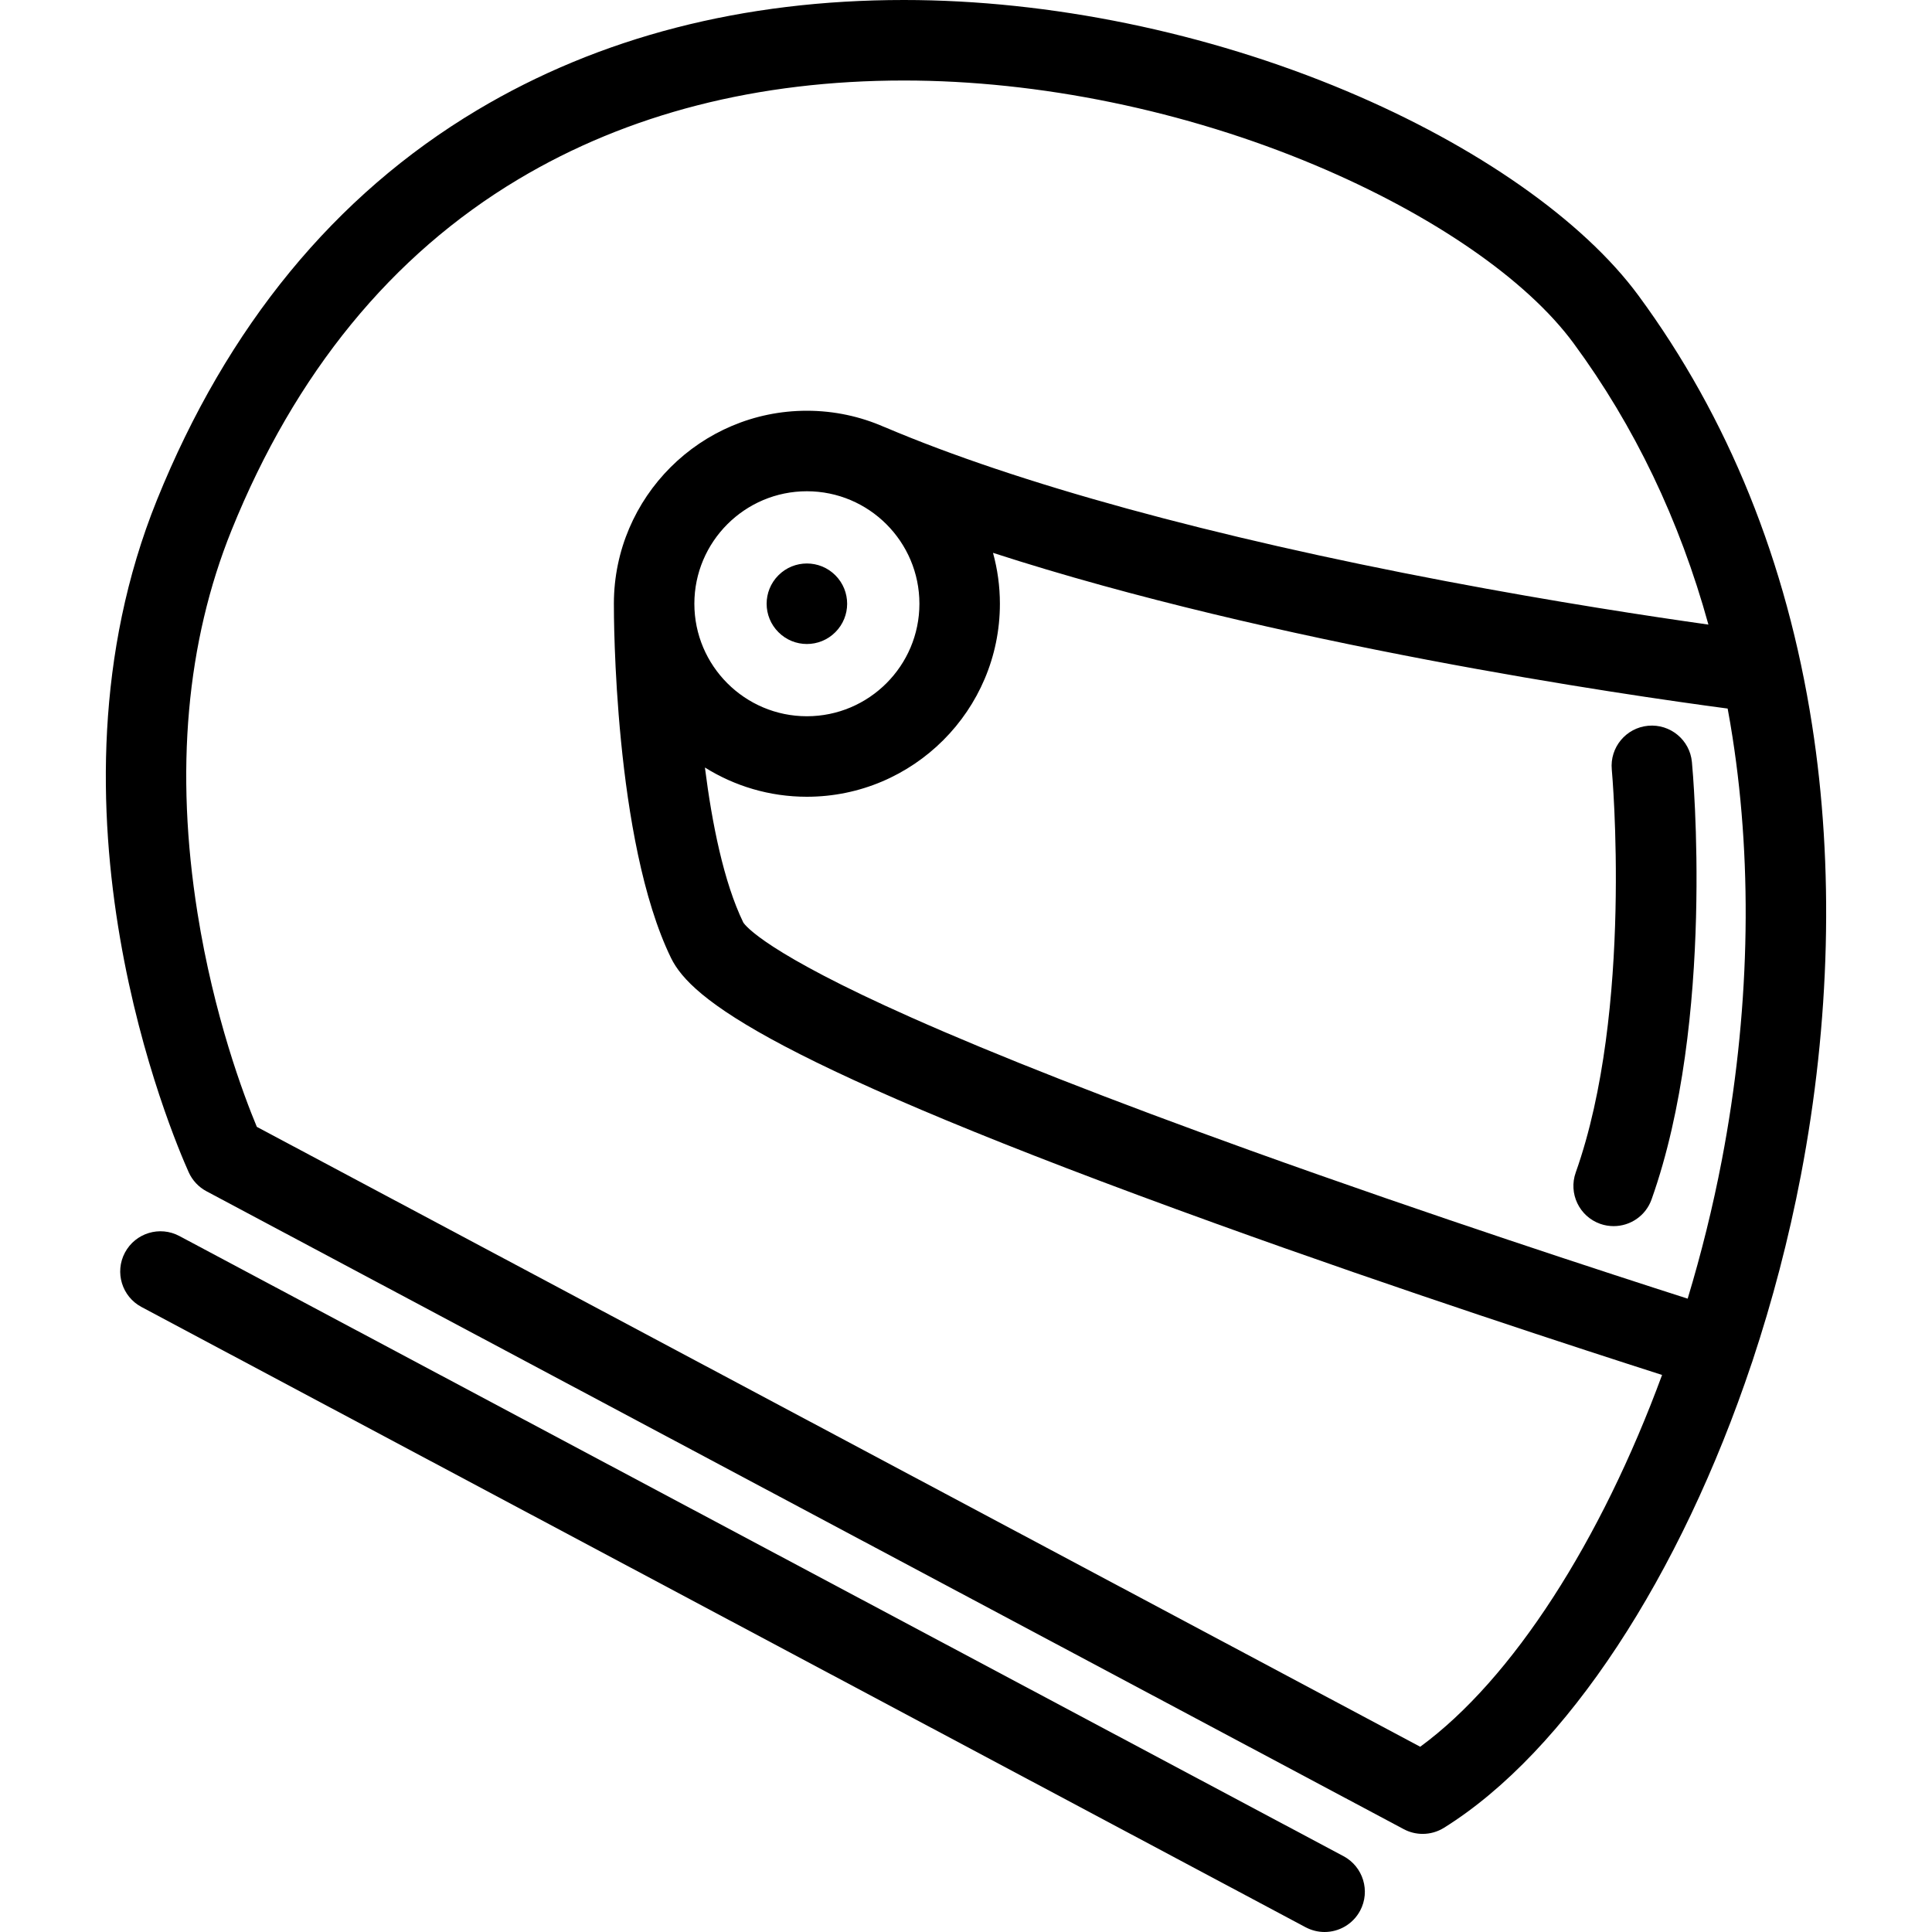
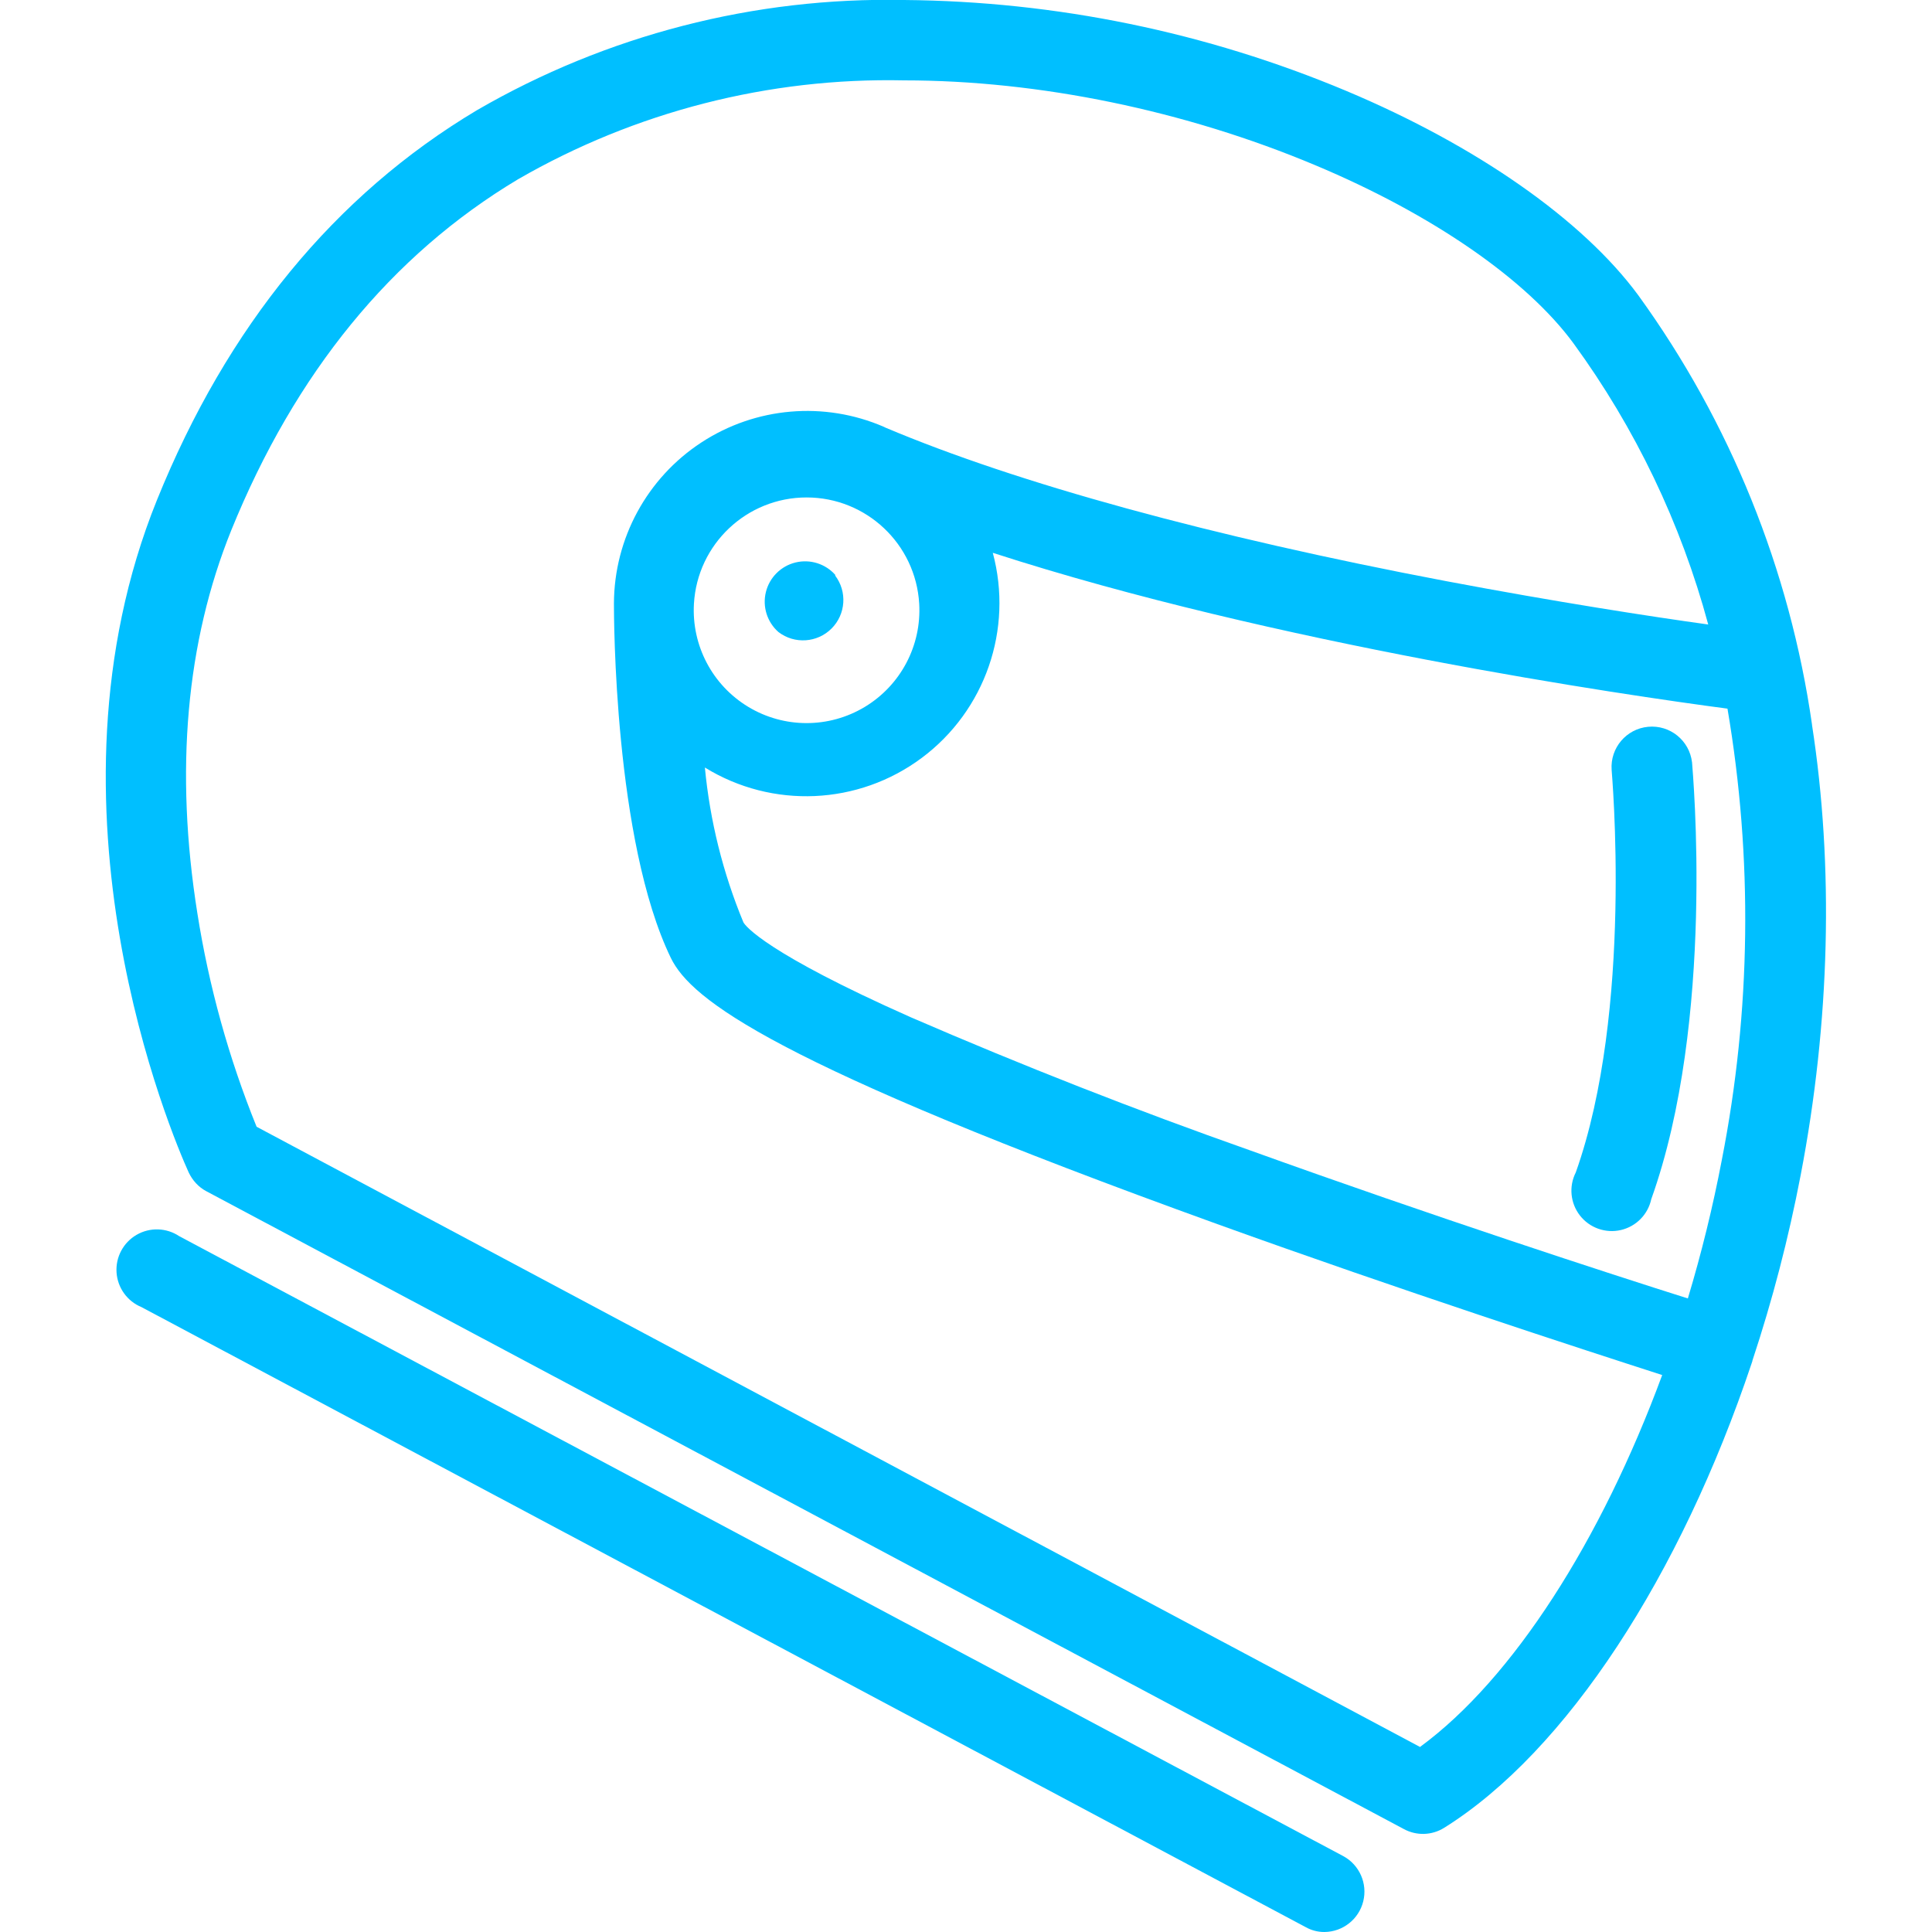
- <svg xmlns="http://www.w3.org/2000/svg" version="1.1" id="Layer_1" x="0px" y="0px" viewBox="0 0 511.983 511.983" fill="#000" xml:space="preserve">
-   <g>
-     <g>
-       <path d="M480.201,192.095C473.483,148.94,458,110.667,434.203,78.332c-14.672-19.937-42.889-39.701-77.42-54.225    C319.832,8.561,278.208,0,239.553,0c-42.655,0-80.716,9.827-113.137,29.202C88.714,51.724,60.183,86.481,41.59,132.496    c-32.983,81.645,4.094,168.525,8.422,178.166c0.969,2.141,2.625,3.922,4.718,5.031l317.271,169.041    c1.578,0.844,3.297,1.25,5.016,1.25c1.969,0,3.922-0.547,5.656-1.625c32.498-20.281,62.732-66.904,81.528-123.09    c0.062-0.172,0.141-0.344,0.188-0.531c0.016-0.062,0.031-0.109,0.047-0.156c5.234-15.781,9.578-32.281,12.812-49.17    C485.013,270.803,486.045,229.539,480.201,192.095z M376.361,462.89L68.058,298.615c-3.5-8.406-11.375-29.352-15.718-56.646    c-6-37.671-2.953-71.811,9.031-101.481c16.812-41.607,42.374-72.888,75.982-92.974c29.062-17.374,63.451-26.179,102.2-26.179    c35.874,0,74.576,7.969,108.965,22.437c31.077,13.078,56.045,30.28,68.497,47.21c16.125,21.905,28.094,46.889,35.719,74.536    c-15.25-2.147-40.483-5.983-69.529-11.499c-62.232-11.805-113.59-25.897-148.558-40.749c-0.141-0.062-0.281-0.109-0.422-0.164    c-6.25-2.734-13.156-4.258-20.406-4.258c-28.155,0-51.076,22.883-51.139,51.03c0,0.023,0,0.055,0,0.078c0,0,0,0.023,0,0.031v0.008    c-0.016,2.977,0.016,62.811,15.14,93.864c5.359,10.975,26.733,27.943,144.73,70.52c48.842,17.641,97.168,33.344,117.902,39.984    C424.297,408.252,400.891,444.924,376.361,462.89z M243.646,159.995c0,16.437-13.375,29.812-29.827,29.812    c-16.437,0-29.812-13.375-29.812-29.812c0-16.438,13.375-29.812,29.812-29.812C230.272,130.183,243.646,143.557,243.646,159.995z     M456.297,307.397c-2.391,12.484-5.453,24.795-9.062,36.748c-20.188-6.469-67.576-21.875-115.793-39.232    c-37.109-13.359-67.389-25.234-89.998-35.297c-38.374-17.068-43.905-24.264-44.483-25.178c-5.171-10.68-8.281-26.21-10.156-41.046    c7.844,4.906,17.109,7.75,27.015,7.75c28.203,0,51.155-22.944,51.155-51.146c0-4.672-0.641-9.188-1.828-13.492    c74.669,24.21,167.416,37.647,194.682,41.265c0.468,2.522,0.905,5.053,1.296,7.608    C464.593,230.438,463.608,269.17,456.297,307.397z" />
-     </g>
-   </g>
-   <g>
-     <g>
-       <path d="M221.366,152.448c-4.156-4.164-10.921-4.164-15.078,0c-4.172,4.172-4.172,10.922,0,15.085    c4.156,4.172,10.921,4.172,15.078,0C225.538,163.37,225.538,156.62,221.366,152.448z" />
-     </g>
-   </g>
-   <g>
-     <g>
-       <path d="M448.36,201.945c-0.547-5.867-5.75-10.155-11.609-9.616c-5.875,0.547-10.172,5.749-9.625,11.608    c0.062,0.633,5.734,63.716-9.547,106.755c-1.985,5.548,0.921,11.655,6.468,13.624c1.188,0.422,2.391,0.609,3.578,0.609    c4.391,0,8.5-2.719,10.047-7.092C454.563,270.302,448.625,204.711,448.36,201.945z" />
-     </g>
-   </g>
-   <g>
-     <g>
-       <path d="M356.033,491.89L47.543,327.551c-5.203-2.781-11.656-0.812-14.437,4.391c-2.766,5.203-0.797,11.656,4.406,14.422    l308.49,164.369c1.609,0.844,3.328,1.25,5.016,1.25c3.812,0,7.499-2.062,9.421-5.654    C363.205,501.14,361.236,494.672,356.033,491.89z" />
-     </g>
-   </g>
-   <g>
- </g>
-   <g>
- </g>
-   <g>
- </g>
-   <g>
- </g>
-   <g>
- </g>
-   <g>
- </g>
-   <g>
- </g>
-   <g>
- </g>
-   <g>
- </g>
-   <g>
- </g>
-   <g>
- </g>
-   <g>
- </g>
-   <g>
- </g>
-   <g>
- </g>
-   <g>
- </g>
+ <svg xmlns="http://www.w3.org/2000/svg" xml:space="preserve" fill="#00bfff" version="1.1" viewBox="0 0 512 512">
+   <path d="M480.2 192a256 256 0 0 0-46-113.7c-14.7-20-42.9-39.7-77.4-54.2A309.5 309.5 0 0 0 239.6 0a217 217 0 0 0-113.2 29.2C88.7 51.7 60.2 86.5 41.6 132.5c-33 81.6 4 168.5 8.4 178.2 1 2.1 2.6 3.9 4.7 5l317.3 169a10.6 10.6 0 0 0 10.7-.3c32.5-20.3 62.7-67 81.5-123.1l.2-.6v-.1a389 389 0 0 0 12.8-49.2c7.8-40.6 8.8-81.9 3-119.3zM376.4 463 68 298.6A257.7 257.7 0 0 1 52.3 242c-6-37.7-3-71.8 9-101.5 16.9-41.6 42.4-72.9 76-93a196.3 196.3 0 0 1 102.3-26.2c35.8 0 74.5 8 109 22.5 31 13 56 30.3 68.4 47.2a226.5 226.5 0 0 1 35.7 74.5c-15.2-2.1-40.4-6-69.5-11.5-62.2-11.8-113.6-25.9-148.6-40.7l-.4-.2a51.2 51.2 0 0 0-71.5 46.8v.1c0 3 0 62.8 15.1 93.9 5.4 11 26.8 27.9 144.8 70.5 48.8 17.6 97.1 33.3 117.9 40-16.2 43.9-39.6 80.5-64.1 98.5zM243.6 160a29.9 29.9 0 1 1-59.7 0 29.9 29.9 0 0 1 59.7 0zm212.7 147.4a364.8 364.8 0 0 1-9 36.7c-20.3-6.4-67.6-21.8-115.9-39.2a1381.8 1381.8 0 0 1-90-35.3c-38.3-17-43.9-24.2-44.4-25.2a142.3 142.3 0 0 1-10.2-41 51.2 51.2 0 0 0 76.3-56.9c74.7 24.2 167.5 37.7 194.7 41.3a331.9 331.9 0 0 1-1.5 119.6z" />
+   <path d="M221.4 152.4a10.7 10.7 0 1 0-15.1 15.1 10.7 10.7 0 0 0 15-15zm227 49.6a10.7 10.7 0 0 0-21.3 2c0 .6 5.8 63.7-9.5 106.7a10.7 10.7 0 1 0 20 7.1c17-47.5 11-113 10.8-115.9zM356 491.9 47.5 327.6a10.7 10.7 0 1 0-10 18.8L346 510.7a10 10 0 0 0 5 1.3 10.7 10.7 0 0 0 5-20.1z" />
</svg>
